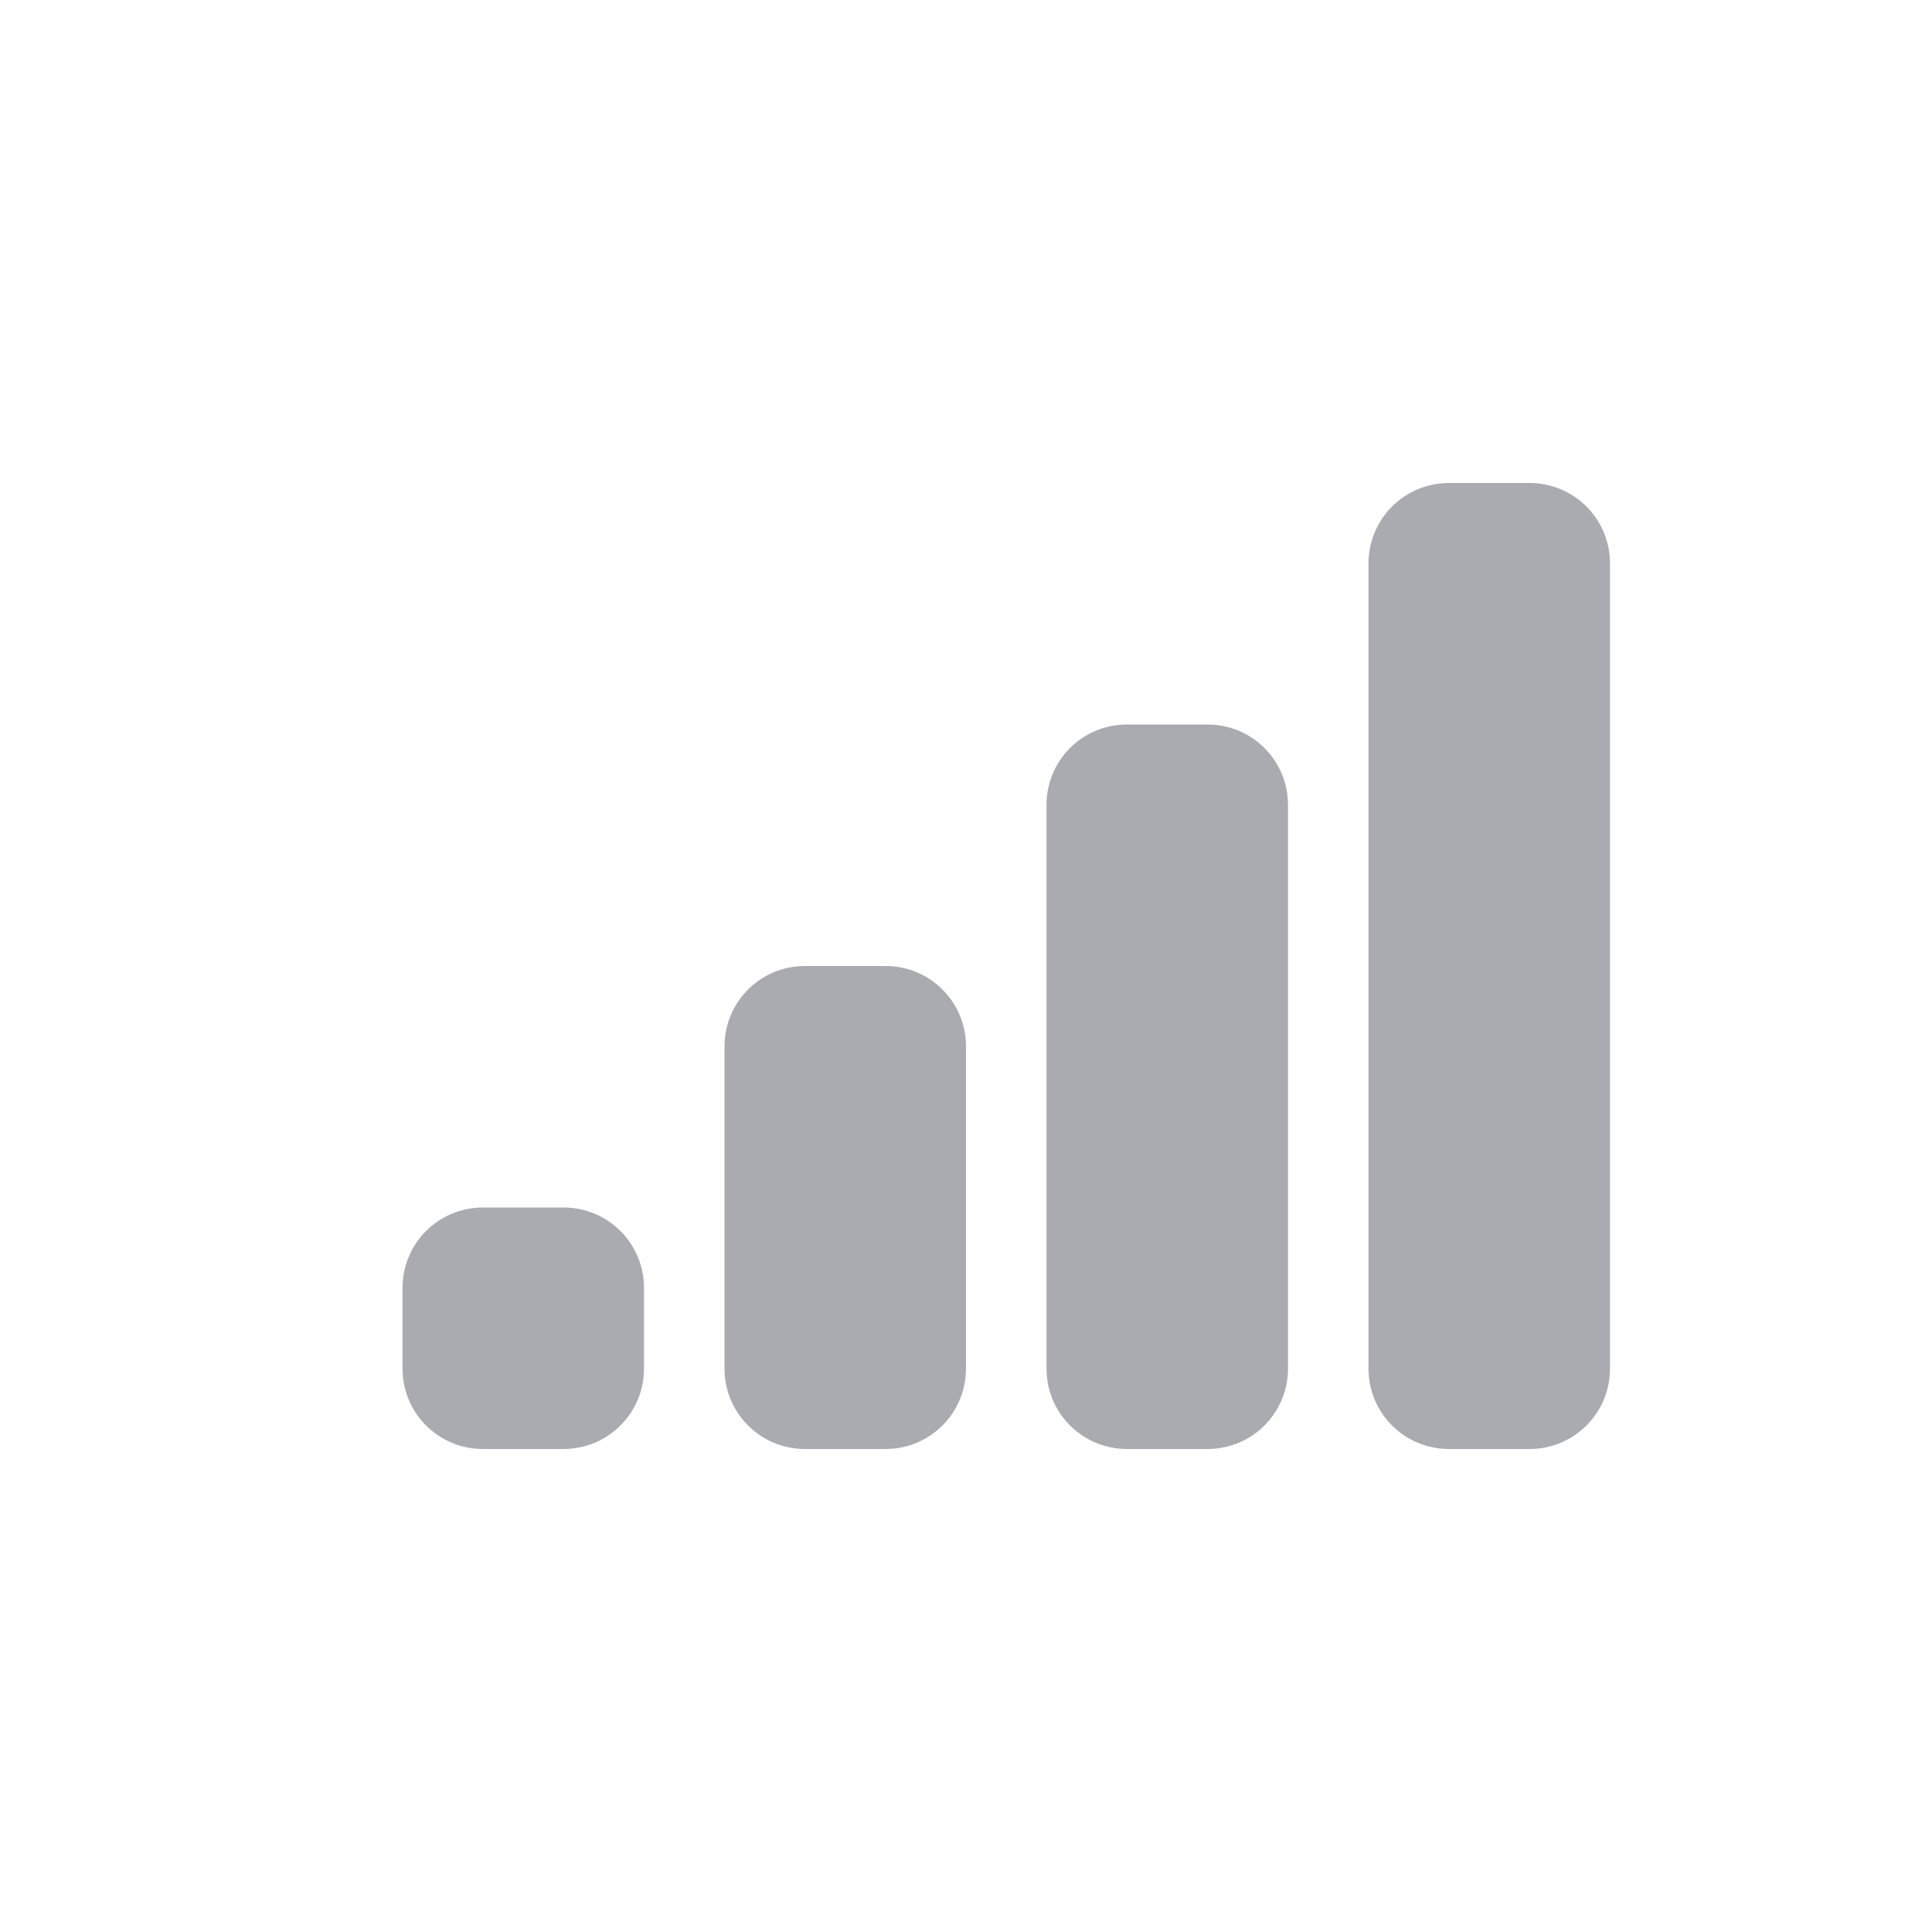
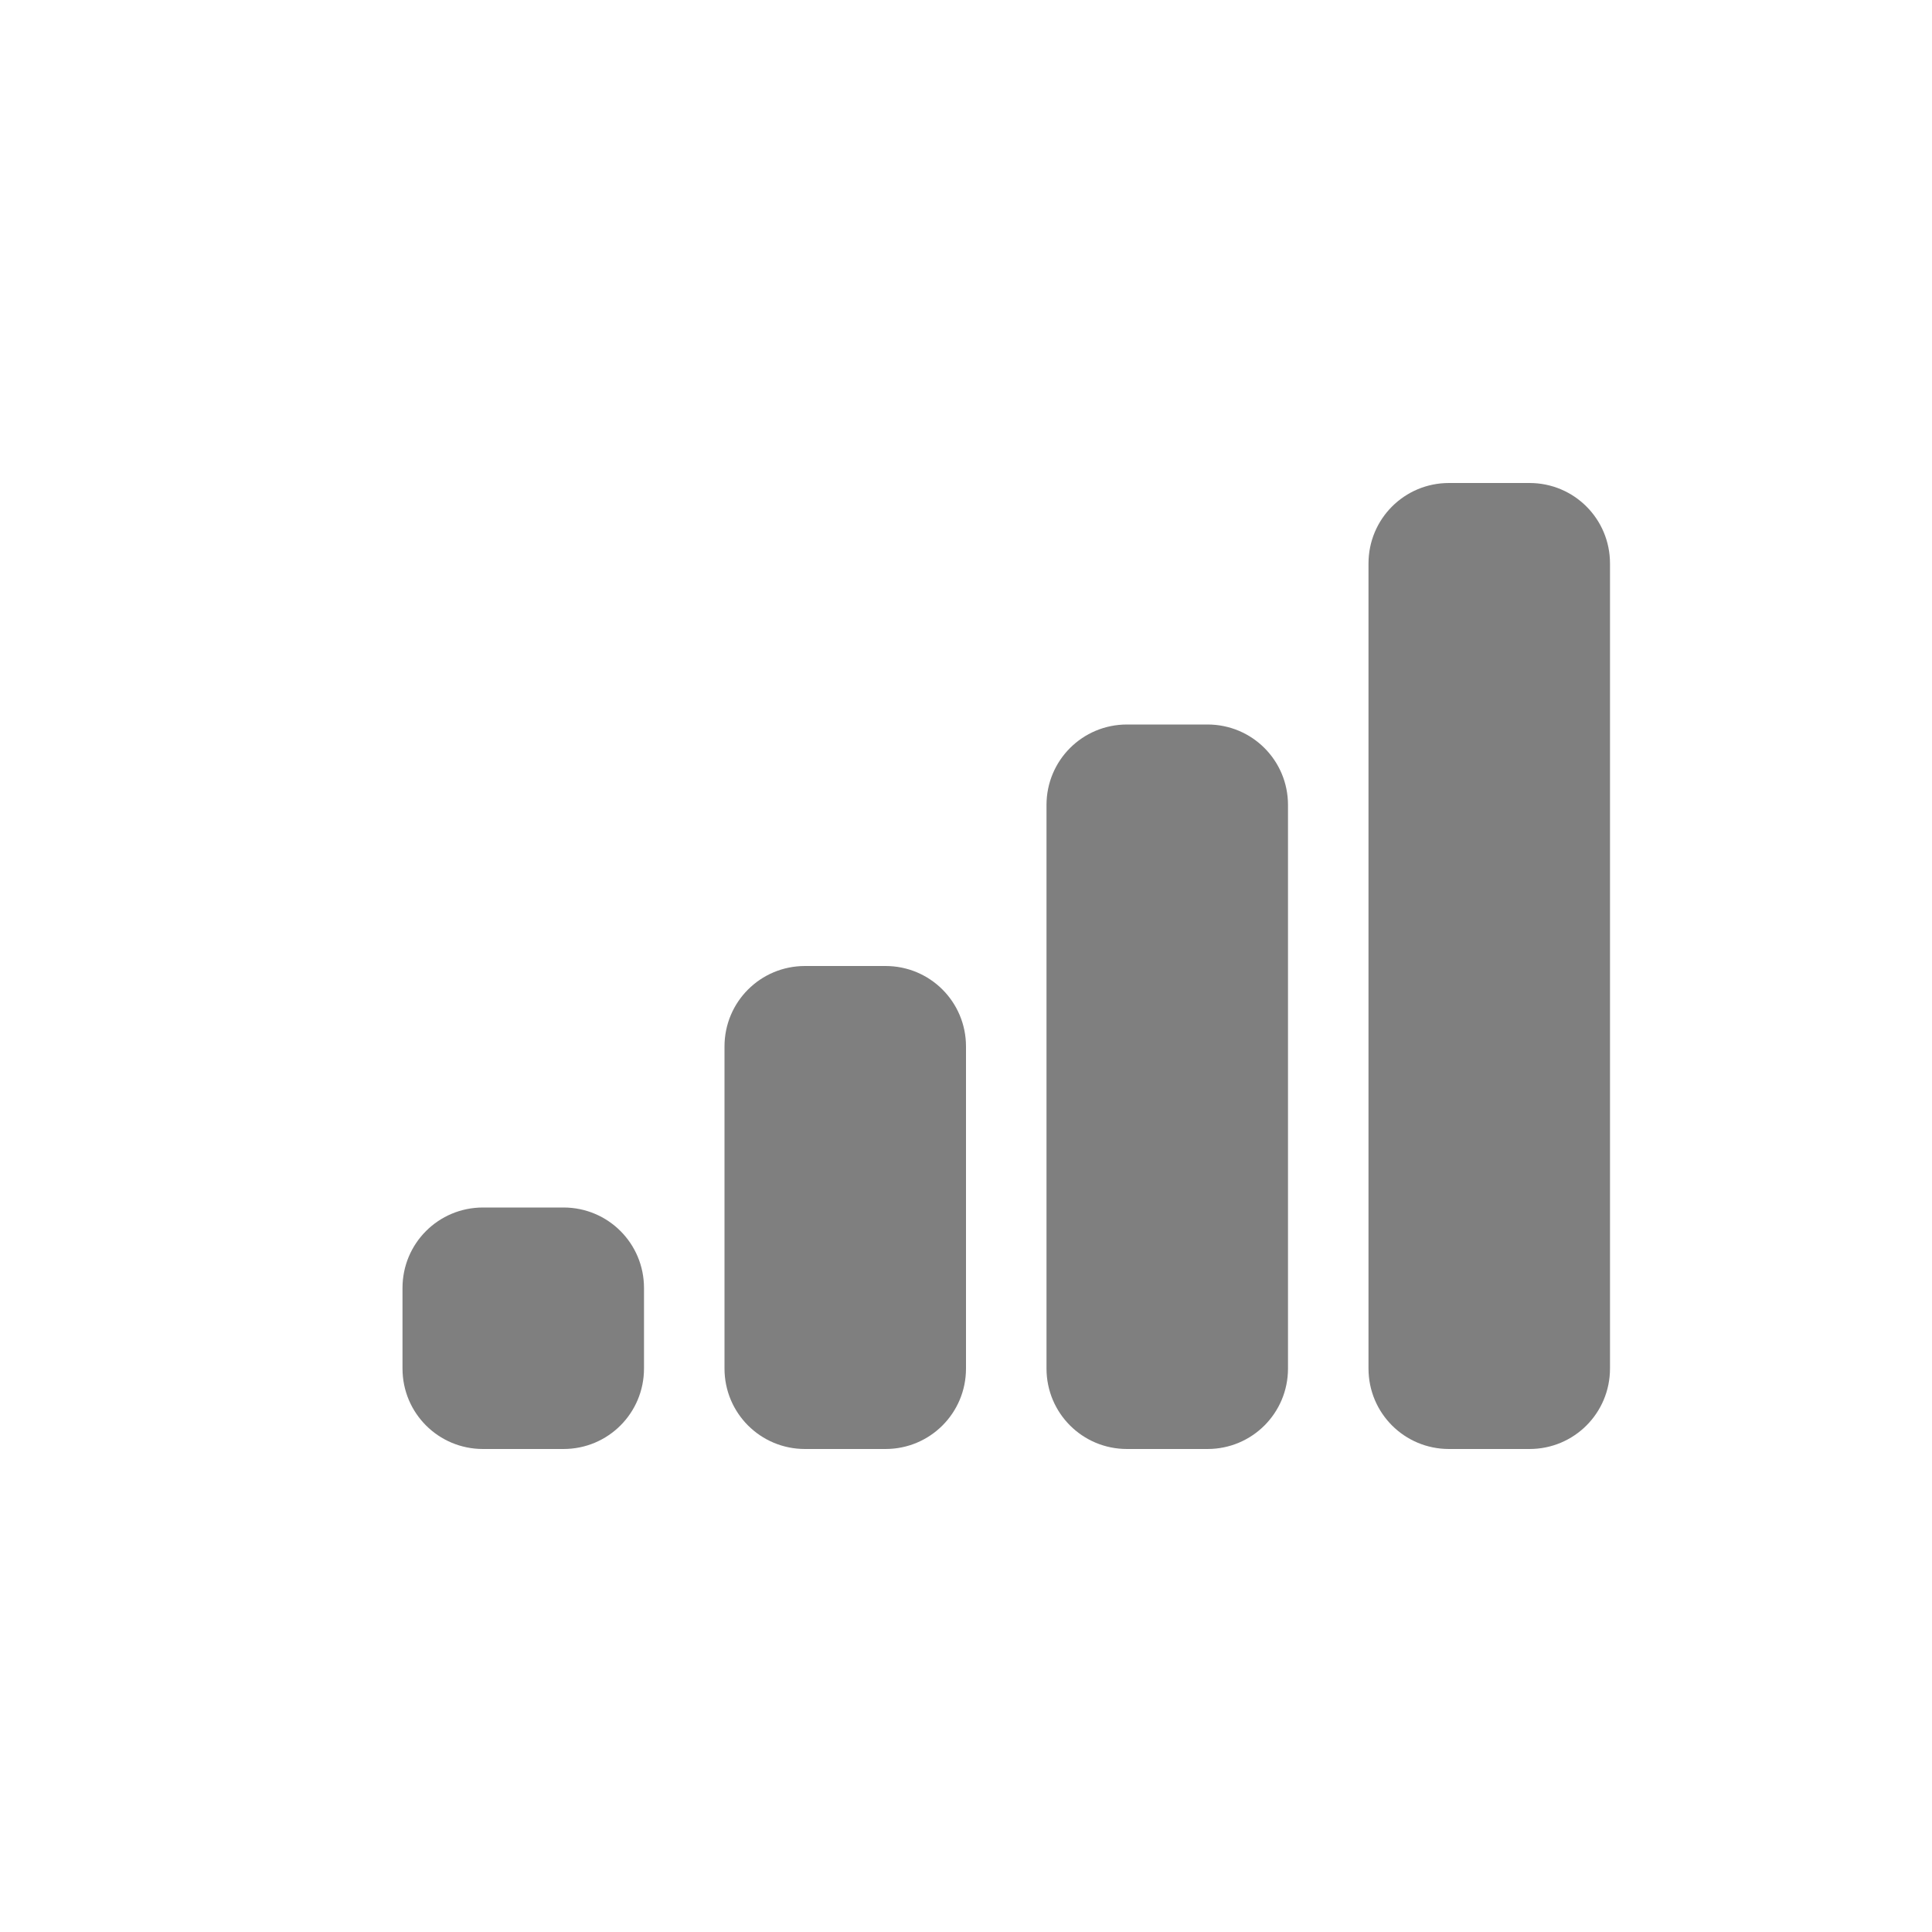
- <svg xmlns="http://www.w3.org/2000/svg" height="24" width="24" version="1.1" id="svg4" xml:space="preserve">
-   <defs id="defs8" />
-   <path id="rect421" style="fill:#555761;stroke-width:1.001;-inkscape-stroke:none;stop-color:#000000;opacity:0.5" d="M 18 6 C 17.446 6 17 6.446 17 7 L 17 17 C 17 17.554 17.446 18 18 18 L 19 18 C 19.554 18 20 17.554 20 17 L 20 7 C 20 6.446 19.554 6 19 6 L 18 6 z M 14 9 C 13.446 9 13 9.446 13 10 L 13 17 C 13 17.554 13.446 18 14 18 L 15 18 C 15.554 18 16 17.554 16 17 L 16 10 C 16 9.446 15.554 9 15 9 L 14 9 z M 10 12 C 9.446 12 9 12.446 9 13 L 9 17 C 9 17.554 9.446 18 10 18 L 11 18 C 11.554 18 12 17.554 12 17 L 12 13 C 12 12.446 11.554 12 11 12 L 10 12 z M 6 15 C 5.446 15 5 15.446 5 16 L 5 17 C 5 17.554 5.446 18 6 18 L 7 18 C 7.554 18 8 17.554 8 17 L 8 16 C 8 15.446 7.554 15 7 15 L 6 15 z " />
+ <svg xmlns="http://www.w3.org/2000/svg" id="svg4" width="24" height="24">
+   <path id="rect421" opacity="1" fill="url(#gpa:foreground) rgb(0,0,0)" fill-opacity="0.5" fill-rule="nonzero" stroke-width="1.001" d="M 18 6 C 17.446 6, 17 6.446, 17 7 L 17 17 C 17 17.554, 17.446 18, 18 18 L 19 18 C 19.554 18, 20 17.554, 20 17 L 20 7 C 20 6.446, 19.554 6, 19 6 L 18 6 Z M 14 9 C 13.446 9, 13 9.446, 13 10 L 13 17 C 13 17.554, 13.446 18, 14 18 L 15 18 C 15.554 18, 16 17.554, 16 17 L 16 10 C 16 9.446, 15.554 9, 15 9 L 14 9 Z M 10 12 C 9.446 12, 9 12.446, 9 13 L 9 17 C 9 17.554, 9.446 18, 10 18 L 11 18 C 11.554 18, 12 17.554, 12 17 L 12 13 C 12 12.446, 11.554 12, 11 12 L 10 12 Z M 6 15 C 5.446 15, 5 15.446, 5 16 L 5 17 C 5 17.554, 5.446 18, 6 18 L 7 18 C 7.554 18, 8 17.554, 8 17 L 8 16 C 8 15.446, 7.554 15, 7 15 L 6 15 Z" class="foreground foreground-fill">
+   </path>
</svg>
